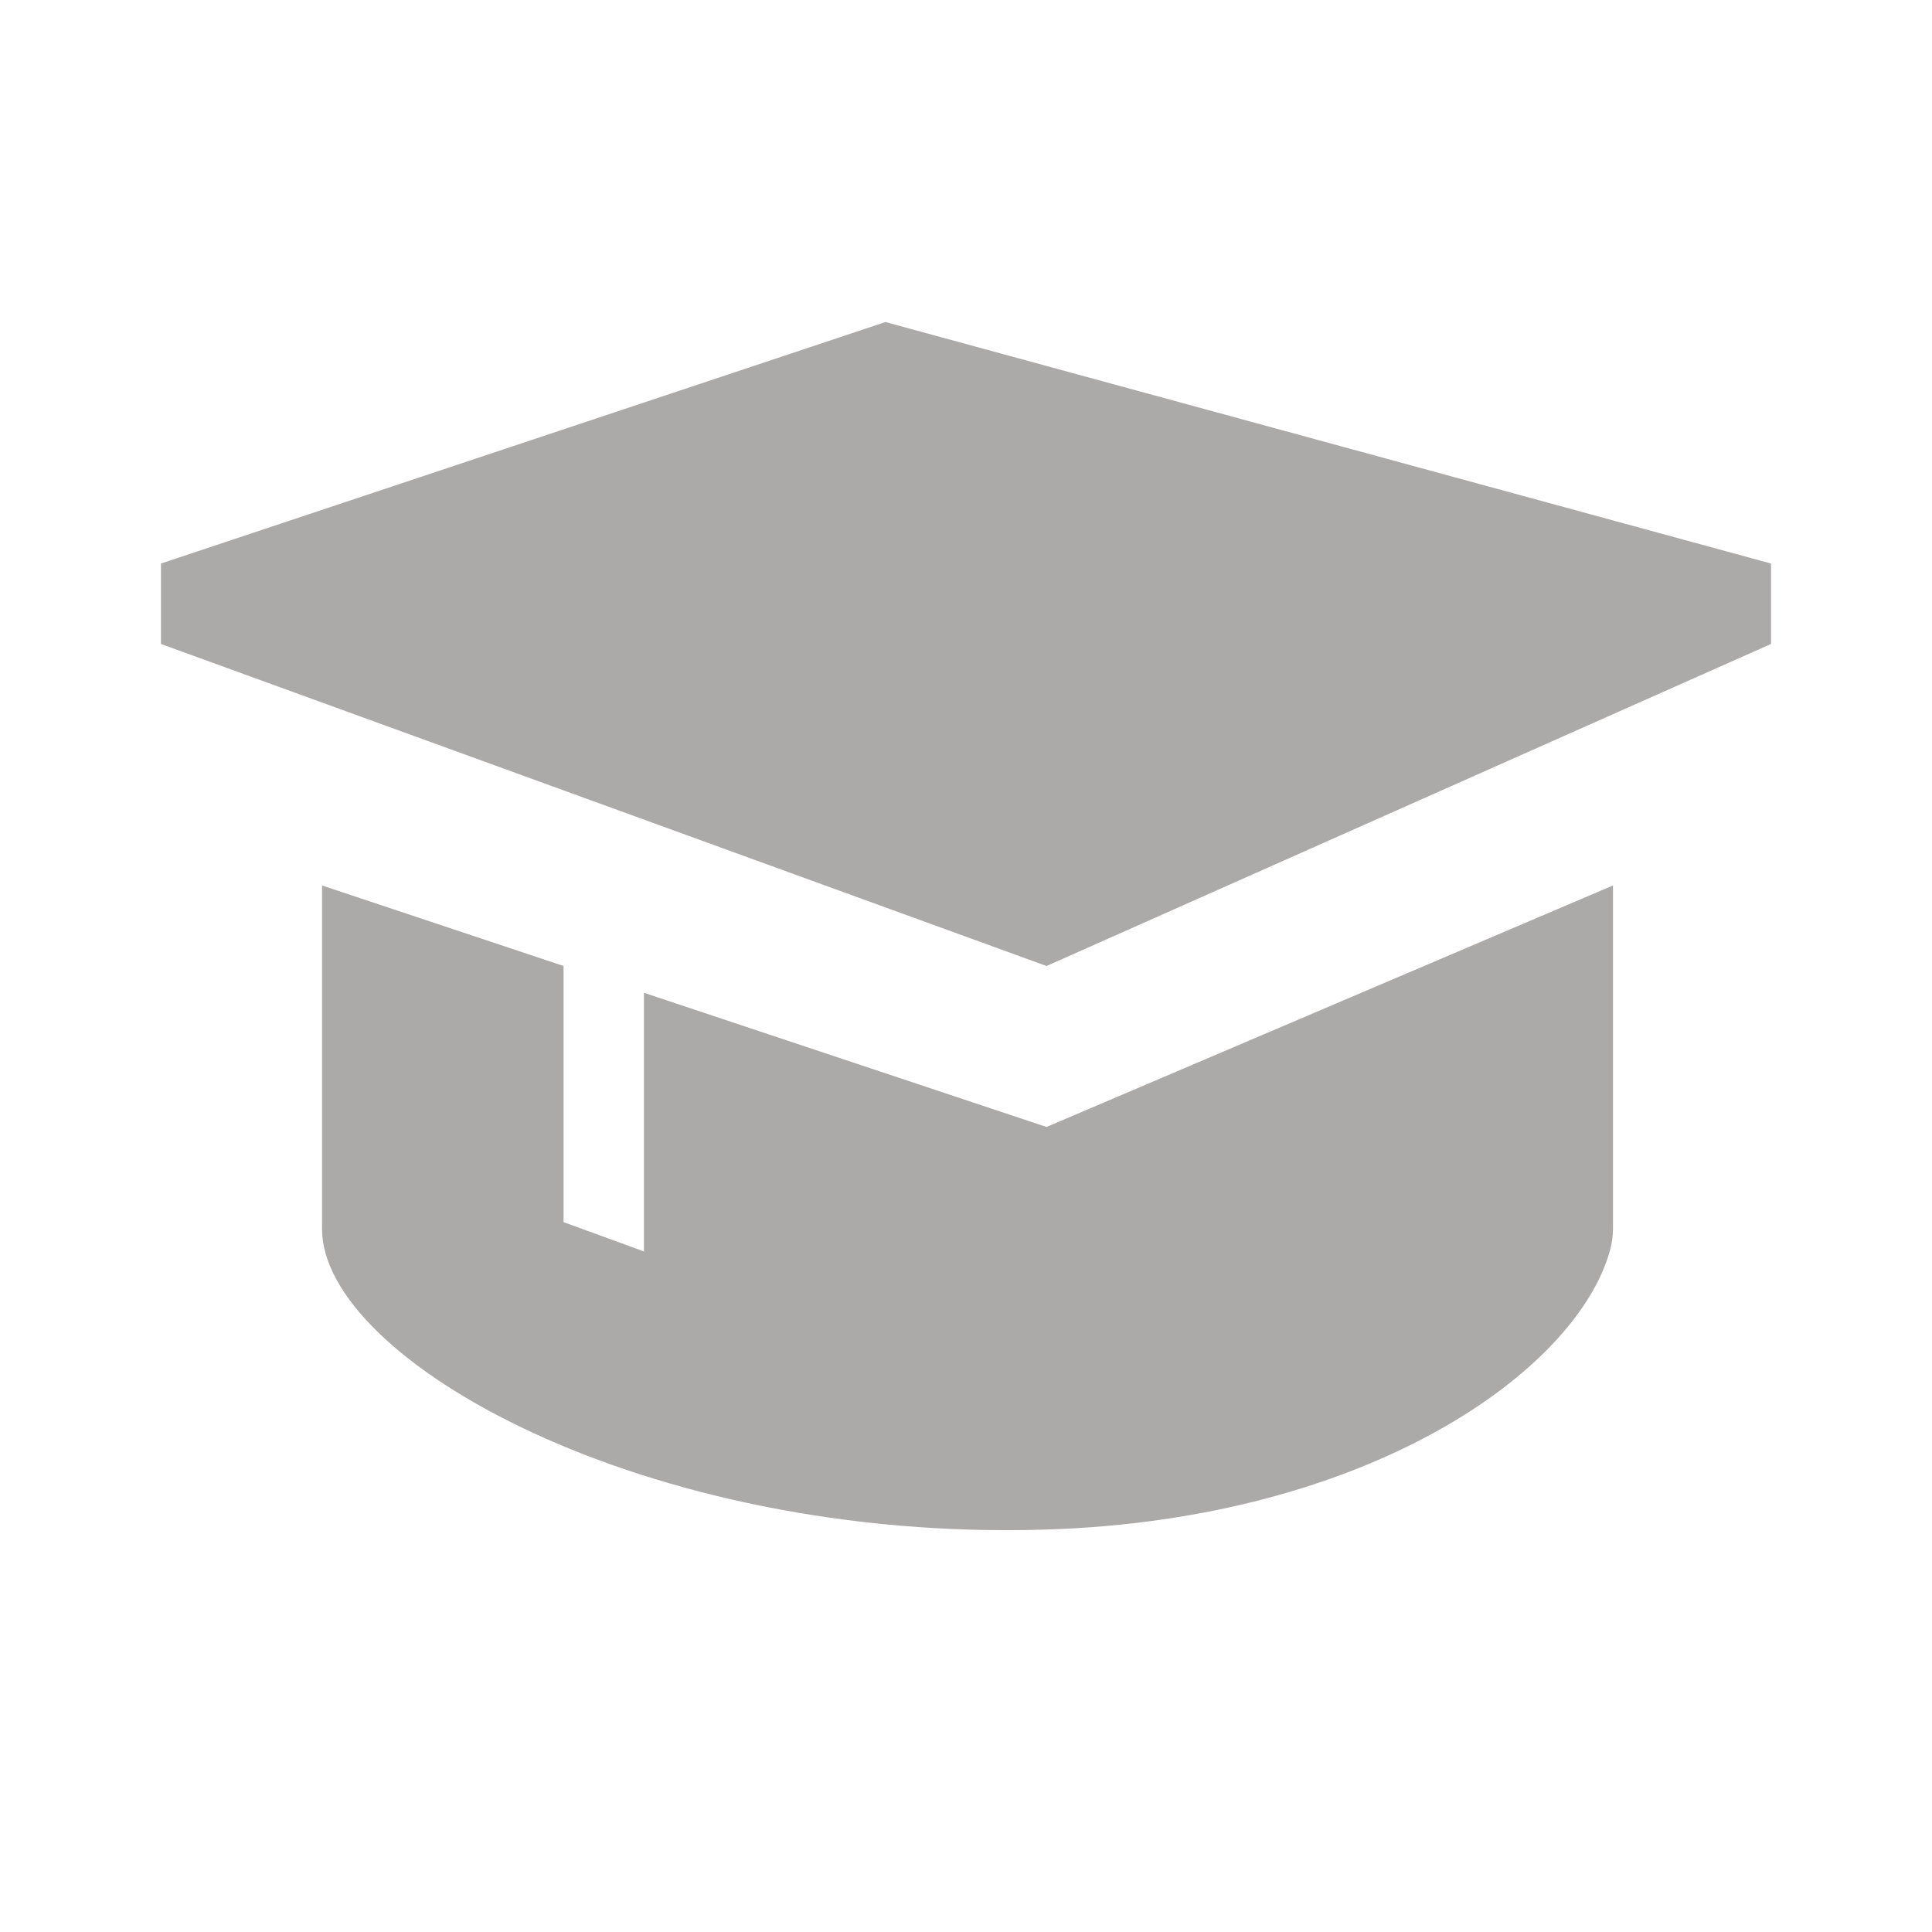
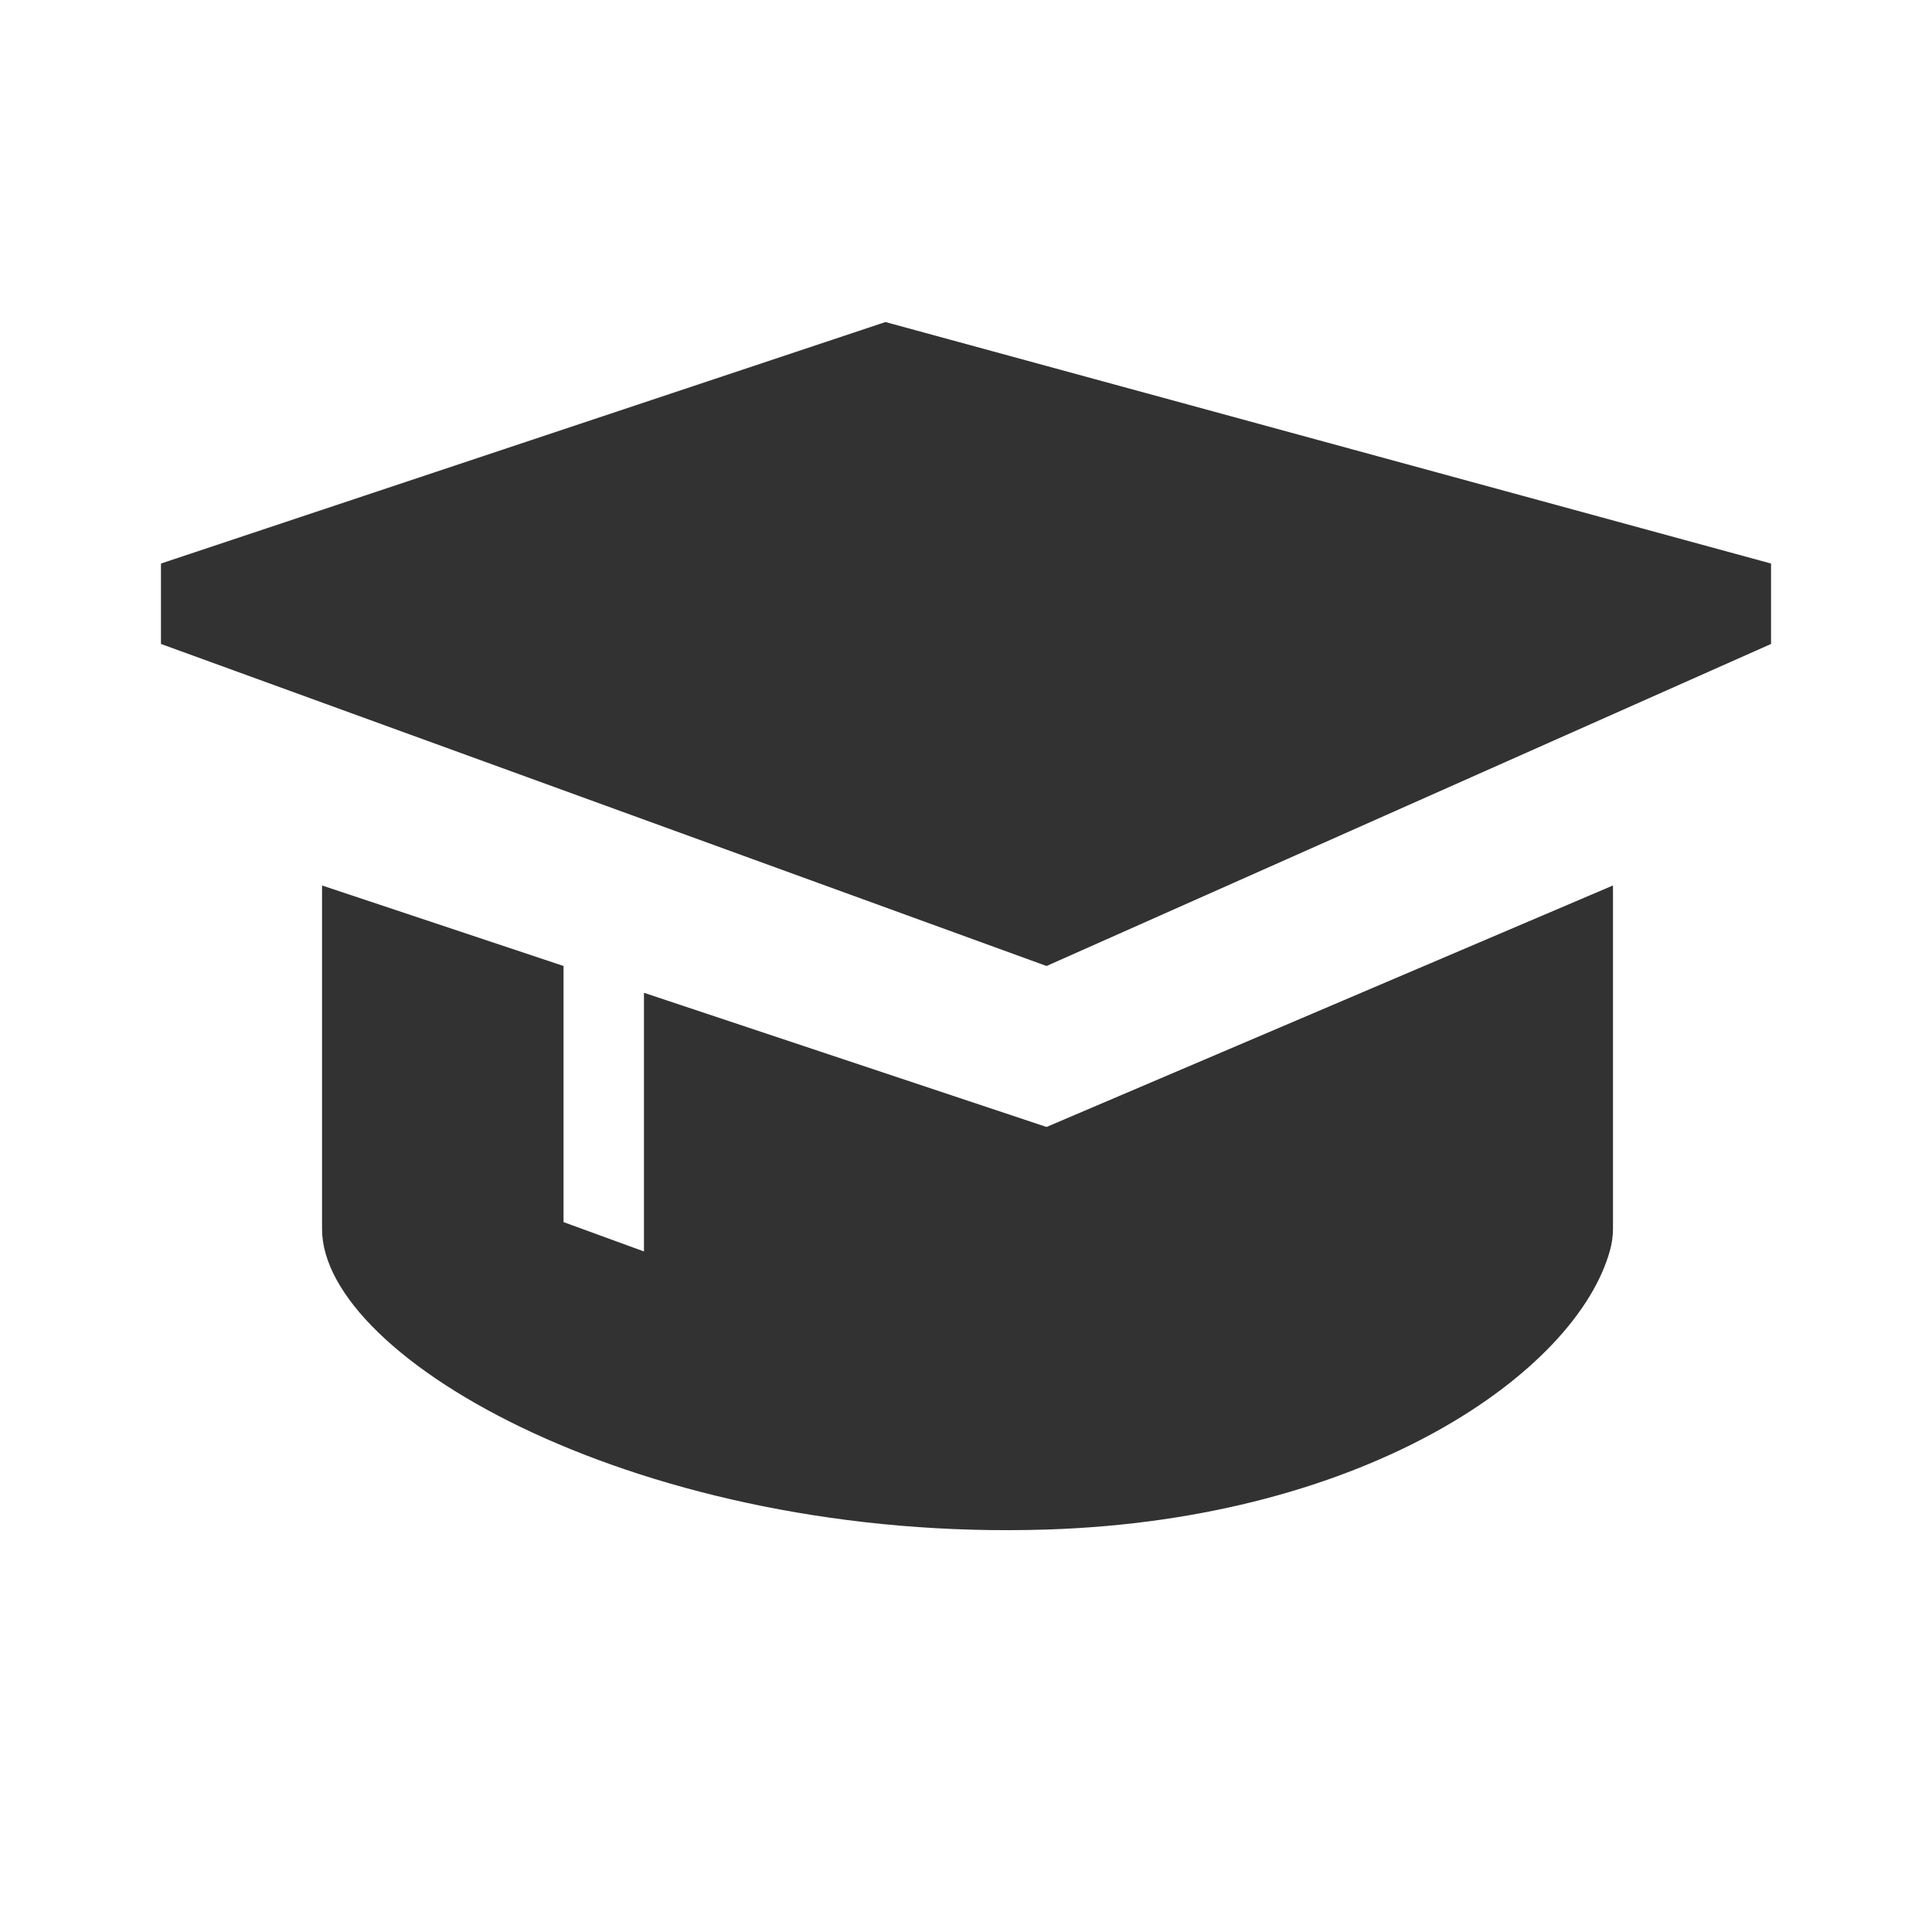
<svg xmlns="http://www.w3.org/2000/svg" width="16" height="16" viewBox="0 0 16 16" fill="none">
-   <path d="M1.333 4.667V5.333L8.667 8L14.667 5.333V4.667L7.333 2.667L1.333 4.667Z" fill="#ACA9A9" />
-   <path d="M2.667 7.333V10.178C2.667 11.259 5.334 12.773 8.667 12.667C11.333 12.583 13.057 11.353 13.333 10.356C13.349 10.297 13.358 10.237 13.358 10.177V7.333L8.667 9.333L5.333 8.222V10.364L4.667 10.121V8L2.667 7.333Z" fill="#ACA9A9" />
+   <path d="M1.333 4.667V5.333L8.667 8L14.667 5.333V4.667L7.333 2.667L1.333 4.667Z" fill="#333232" />
+   <path d="M2.667 7.333V10.178C2.667 11.259 5.334 12.773 8.667 12.667C11.333 12.583 13.057 11.353 13.333 10.356C13.349 10.297 13.358 10.237 13.358 10.177V7.333L8.667 9.333L5.333 8.222V10.364L4.667 10.121V8L2.667 7.333Z" fill="#333232" />
</svg>
